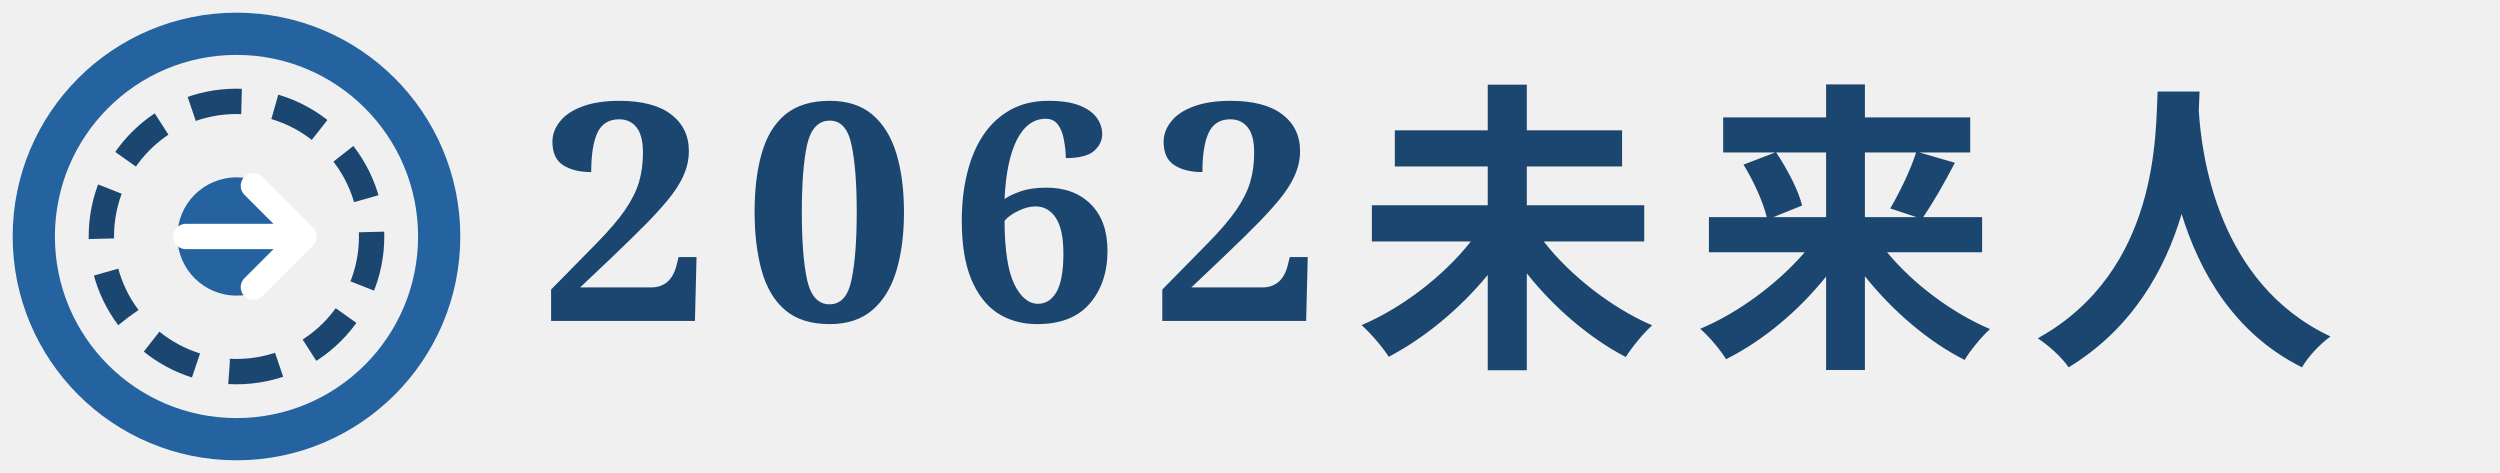
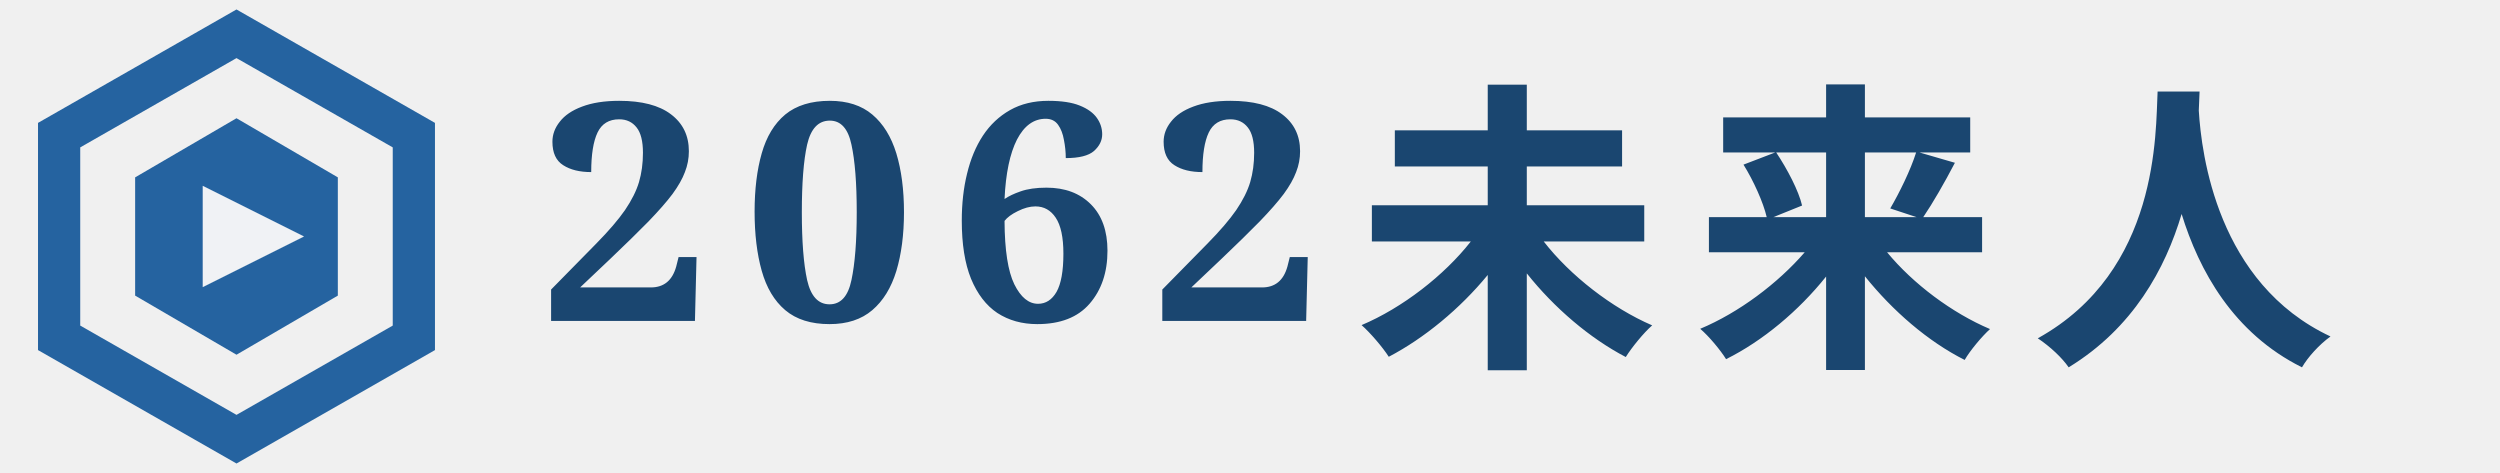
<svg xmlns="http://www.w3.org/2000/svg" viewBox="0 0 148 28" height="20">
-   <circle cx="14" cy="14" r="12" fill="none" stroke="#2563a0" stroke-width="2.5" />
-   <circle cx="14" cy="14" r="8" fill="none" stroke="#1a4670" stroke-width="1.5" stroke-dasharray="3 2" />
-   <circle cx="14" cy="14" r="3.5" fill="#2563a0" />
-   <path d="M11 14 L17 14 M15 11 L18 14 L15 17" fill="none" stroke="#fff" stroke-width="1.5" stroke-linecap="round" stroke-linejoin="round" />
+   <polygon points="14,2 24.5,8 24.5,20 14,26 3.5,20 3.5,8" fill="none" stroke="#2563a0" stroke-width="2.5" />
+   <polygon points="14,7 20,10.5 20,17.5 14,21 8,17.5 8,10.5" fill="#2563a0" />
+   <polygon points="12,11 18,14 12,17" fill="#f0f2f5" />
  <text x="32" y="19" font-family="'Noto Serif SC', 'Source Han Serif CN', 'SimSun', Georgia, serif" font-size="18" font-weight="bold" fill="#1a4670" letter-spacing="2">2062未来人</text>
</svg>
